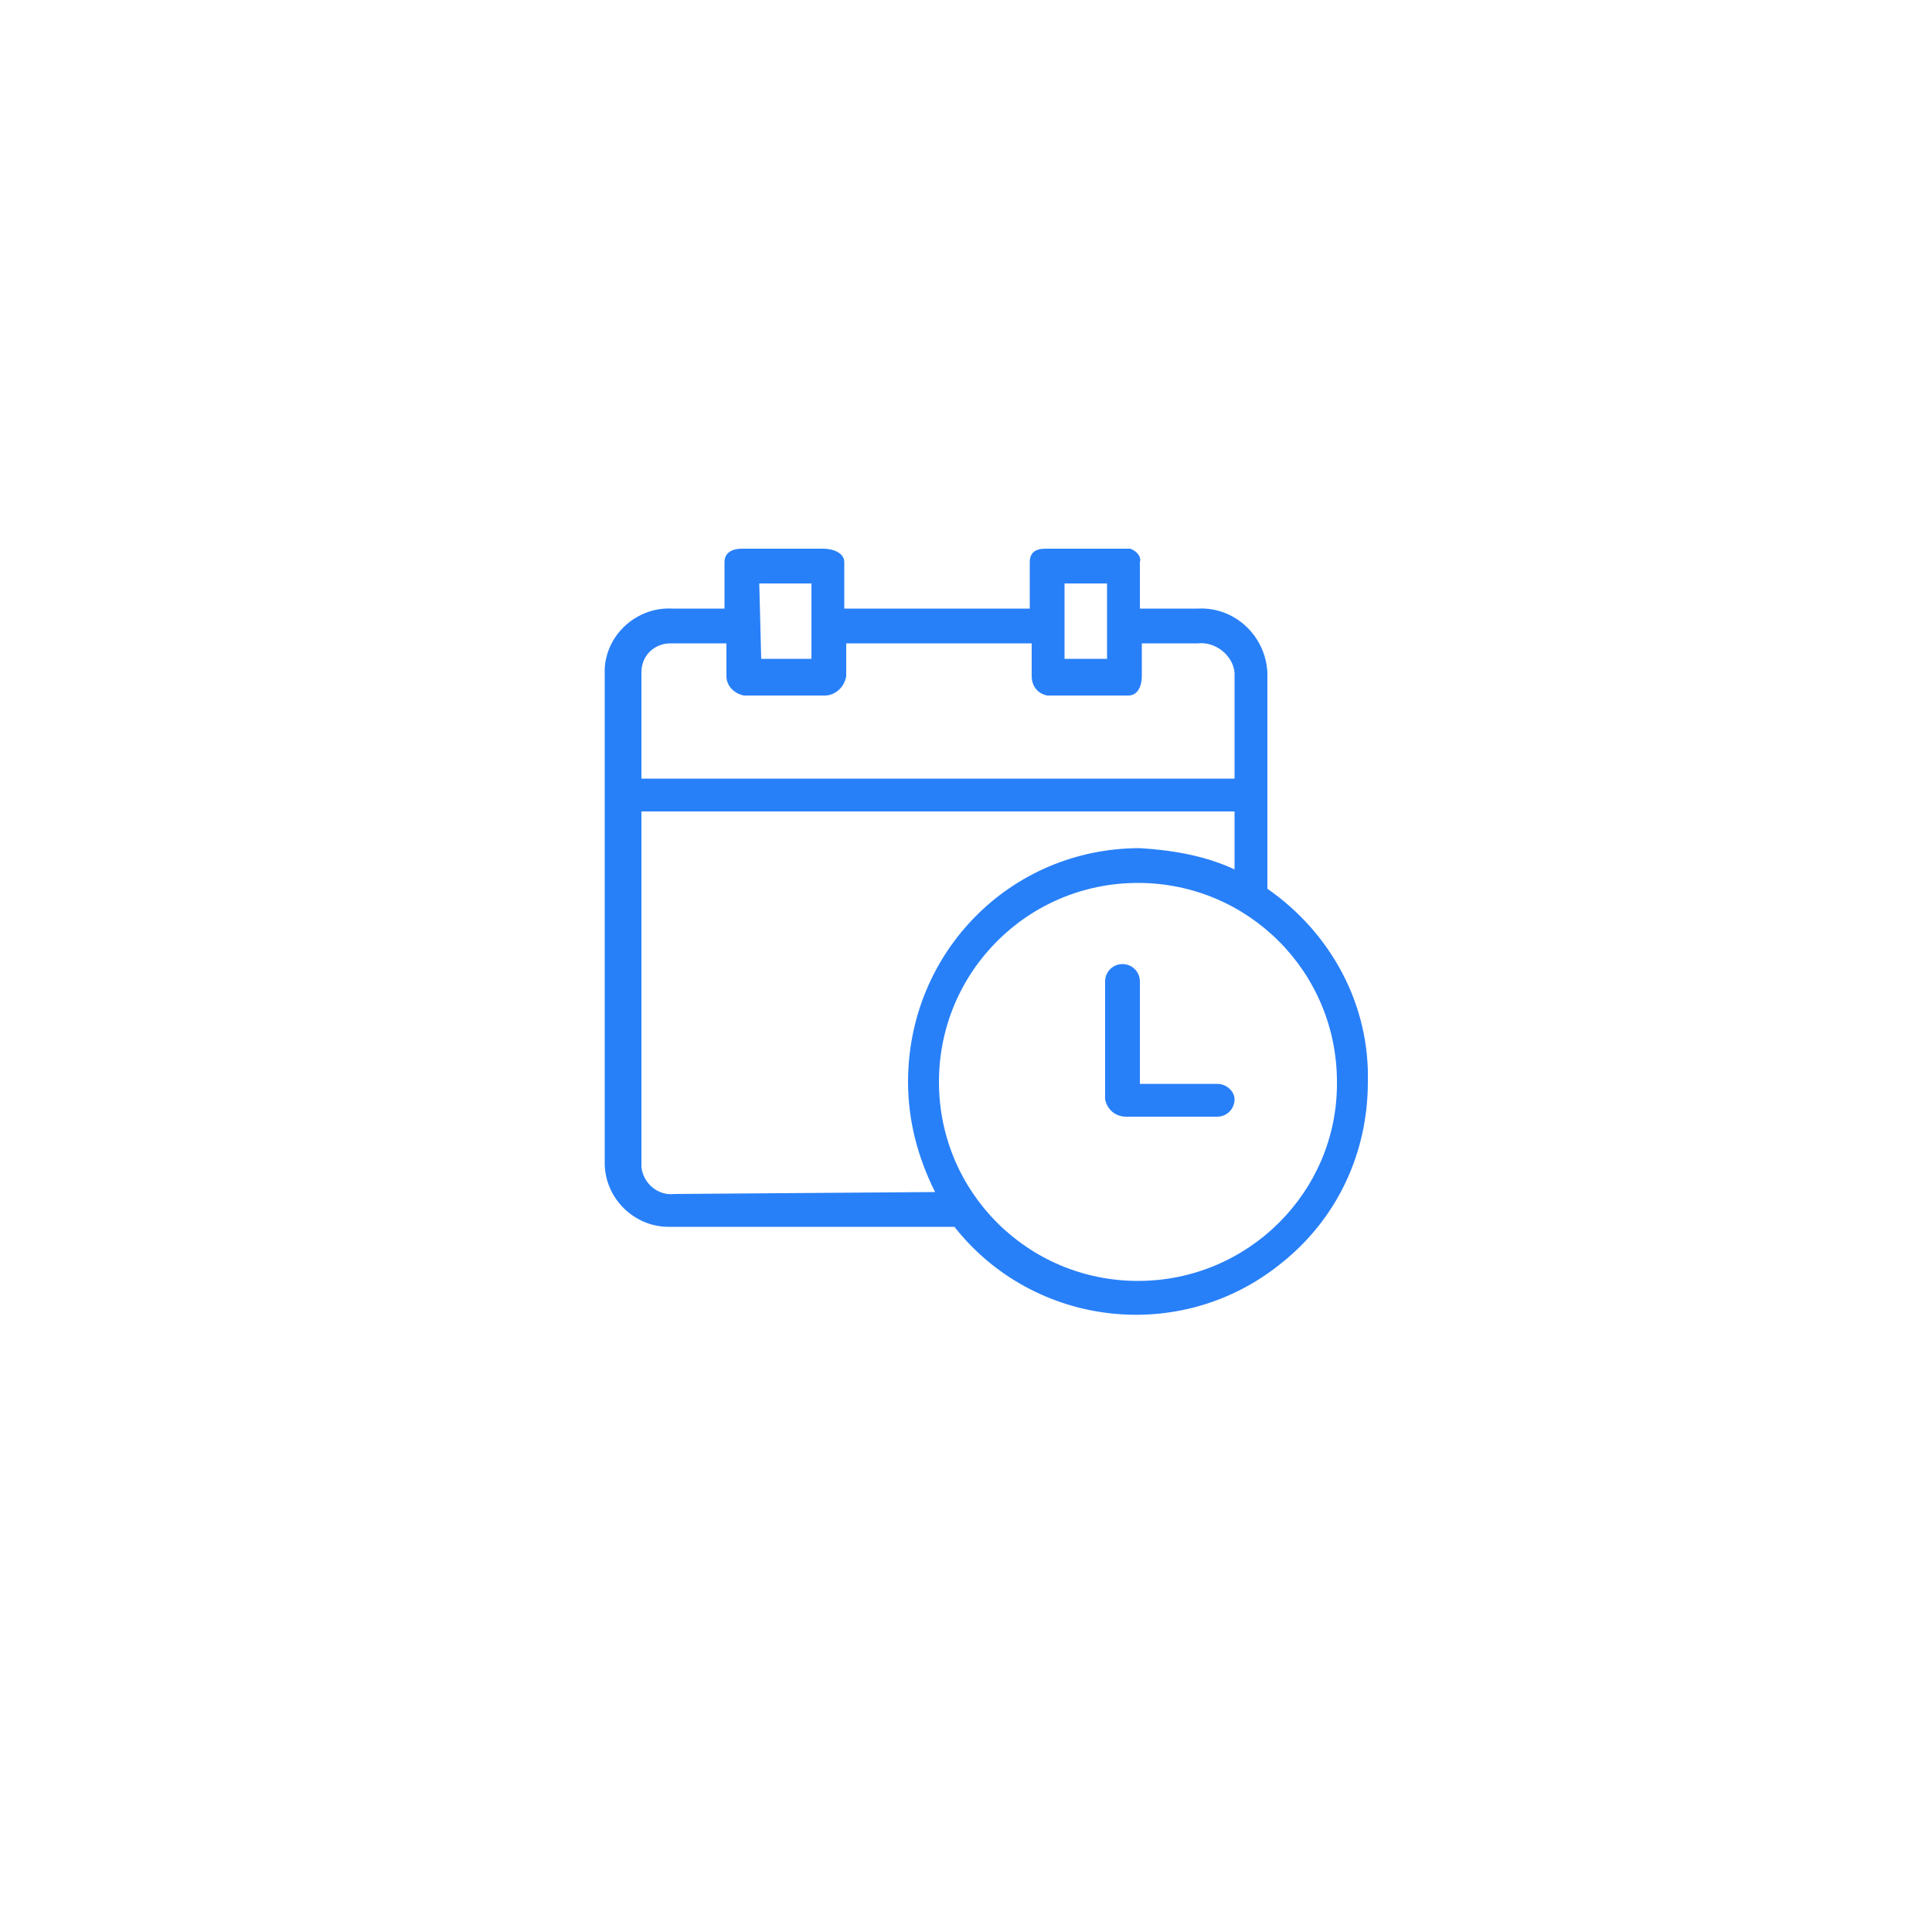
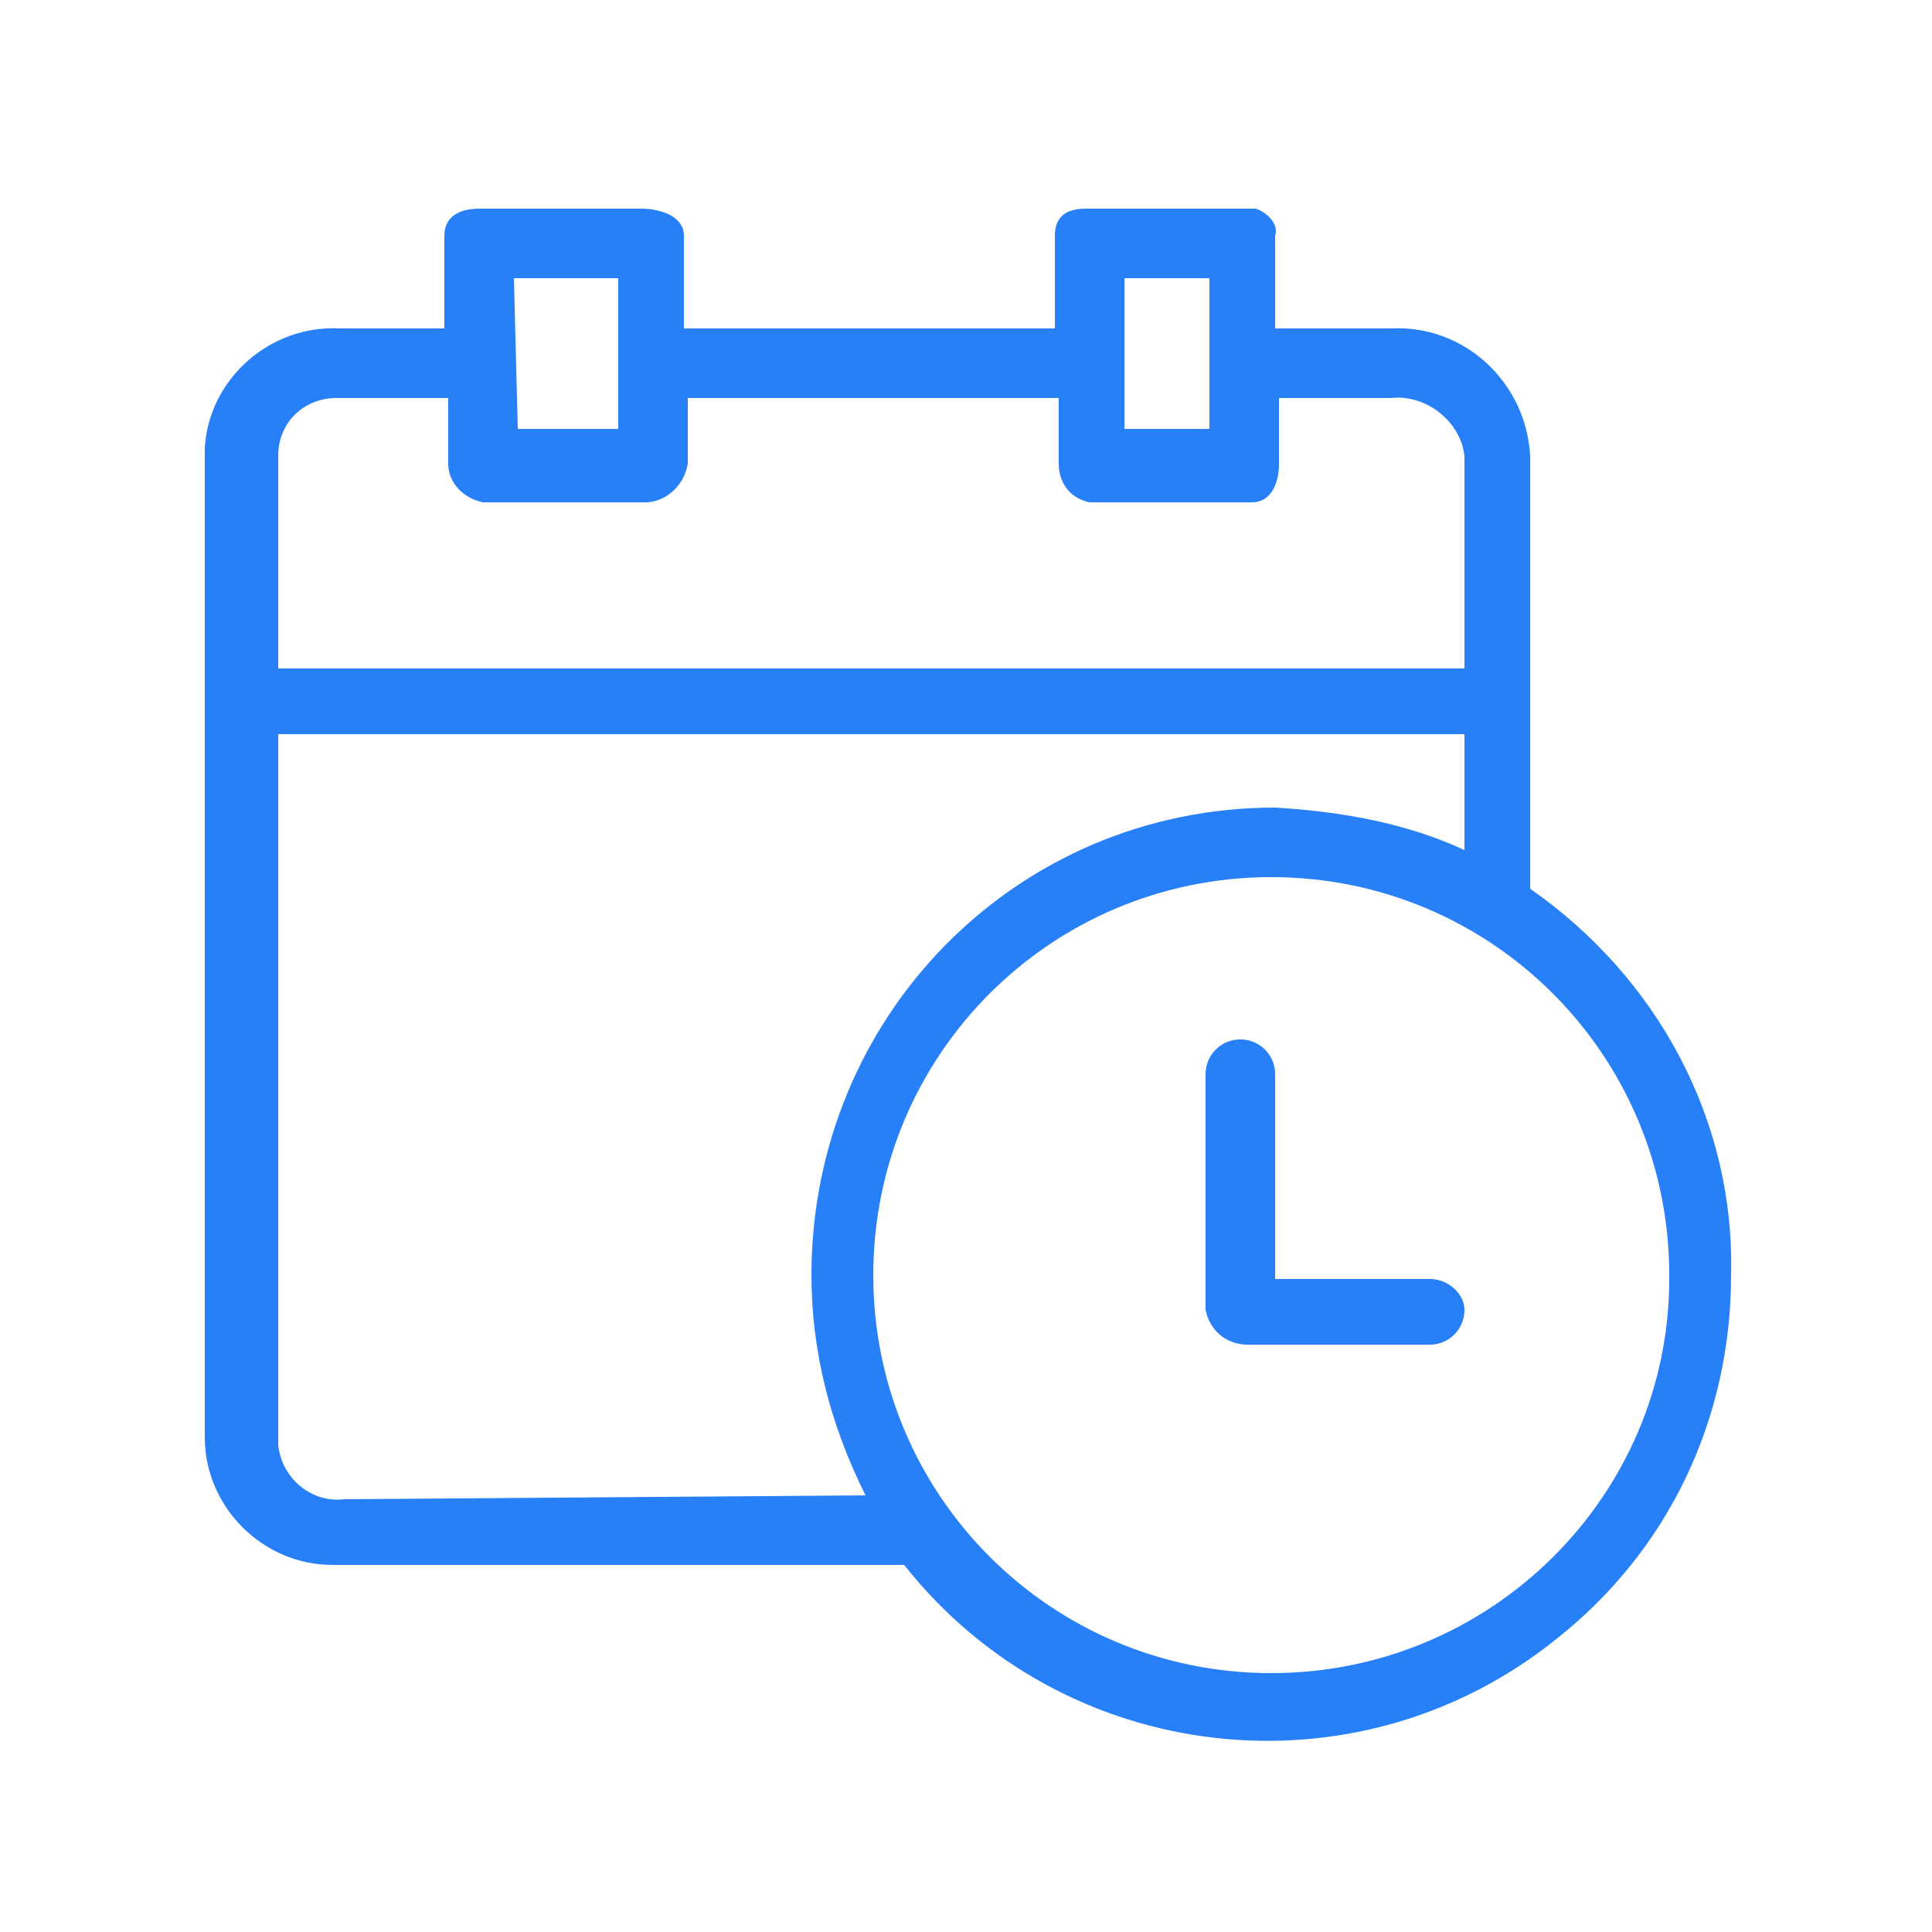
- <svg xmlns="http://www.w3.org/2000/svg" version="1.1" id="Calque_1" x="0px" y="0px" viewBox="0 0 100 100" style="enable-background:new 0 0 100 100;" xml:space="preserve">
+ <svg xmlns="http://www.w3.org/2000/svg" version="1.1" id="Calque_1" x="0px" y="0px" viewBox="26 23 50 50" style="enable-background:new 0 0 100 100;" xml:space="preserve">
  <style type="text/css">
	.st0{fill:#2880F9;}
</style>
  <g id="Groupe_2163">
    <g id="Groupe_2162" transform="translate(0 0)">
      <path id="Tracé_3666" class="st0" d="M65.6,46V34.8c-0.1-1.9-1.7-3.4-3.6-3.3c0,0,0,0,0,0H59v-2.4c0.1-0.3-0.2-0.6-0.5-0.7    c-0.1,0-0.1,0-0.2,0h-4.2c-0.5,0-0.8,0.2-0.8,0.7v2.4h-9.6v-2.4c0-0.5-0.6-0.7-1.1-0.7h-4.2c-0.5,0-0.9,0.2-0.9,0.7v2.4h-2.7    c-1.8-0.1-3.4,1.3-3.5,3.1c0,0.1,0,0.1,0,0.2v25.4c0,1.8,1.5,3.3,3.3,3.3c0.1,0,0.1,0,0.2,0h14.6c4.1,5.2,11.7,6.1,16.9,1.9    c2.9-2.3,4.5-5.7,4.5-9.4C70.9,52,68.9,48.3,65.6,46z M55.1,30.2h2.2v3.9h-2.2V30.2z M39.3,30.2H42v3.9h-2.6L39.3,30.2z     M33.2,34.8c0-0.9,0.7-1.5,1.5-1.5c0.1,0,0.1,0,0.2,0h2.7v1.7c0,0.5,0.4,0.9,0.9,1h4.2c0.5,0,1-0.4,1.1-1v-1.7h9.6v1.7    c0,0.5,0.3,0.9,0.8,1h4.2c0.5,0,0.7-0.5,0.7-1v-1.7H62c0.9-0.1,1.8,0.6,1.9,1.5c0,0,0,0,0,0v5.5H33.2V34.8z M34.9,61.8    c-0.8,0.1-1.6-0.5-1.7-1.4c0-0.1,0-0.1,0-0.2V42h30.7v3c-1.5-0.7-3.2-1-4.9-1.1c-6.7,0-12,5.4-12,12.1c0,2,0.5,3.9,1.4,5.7    L34.9,61.8L34.9,61.8z M58.9,66.3c-5.7,0-10.3-4.6-10.3-10.3c0-5.7,4.6-10.3,10.3-10.3c5.7,0,10.3,4.6,10.3,10.3c0,0,0,0,0,0    c0,0,0,0.1,0,0.1C69.2,61.7,64.6,66.3,58.9,66.3L58.9,66.3z" />
      <path id="Tracé_3667" class="st0" d="M63,56.1h-4v-5.3c0-0.5-0.4-0.9-0.9-0.9c-0.5,0-0.9,0.4-0.9,0.9v6.1    c0.1,0.5,0.5,0.9,1.1,0.9H63c0.5,0,0.9-0.4,0.9-0.9C63.9,56.5,63.5,56.1,63,56.1L63,56.1z" />
    </g>
  </g>
</svg>
